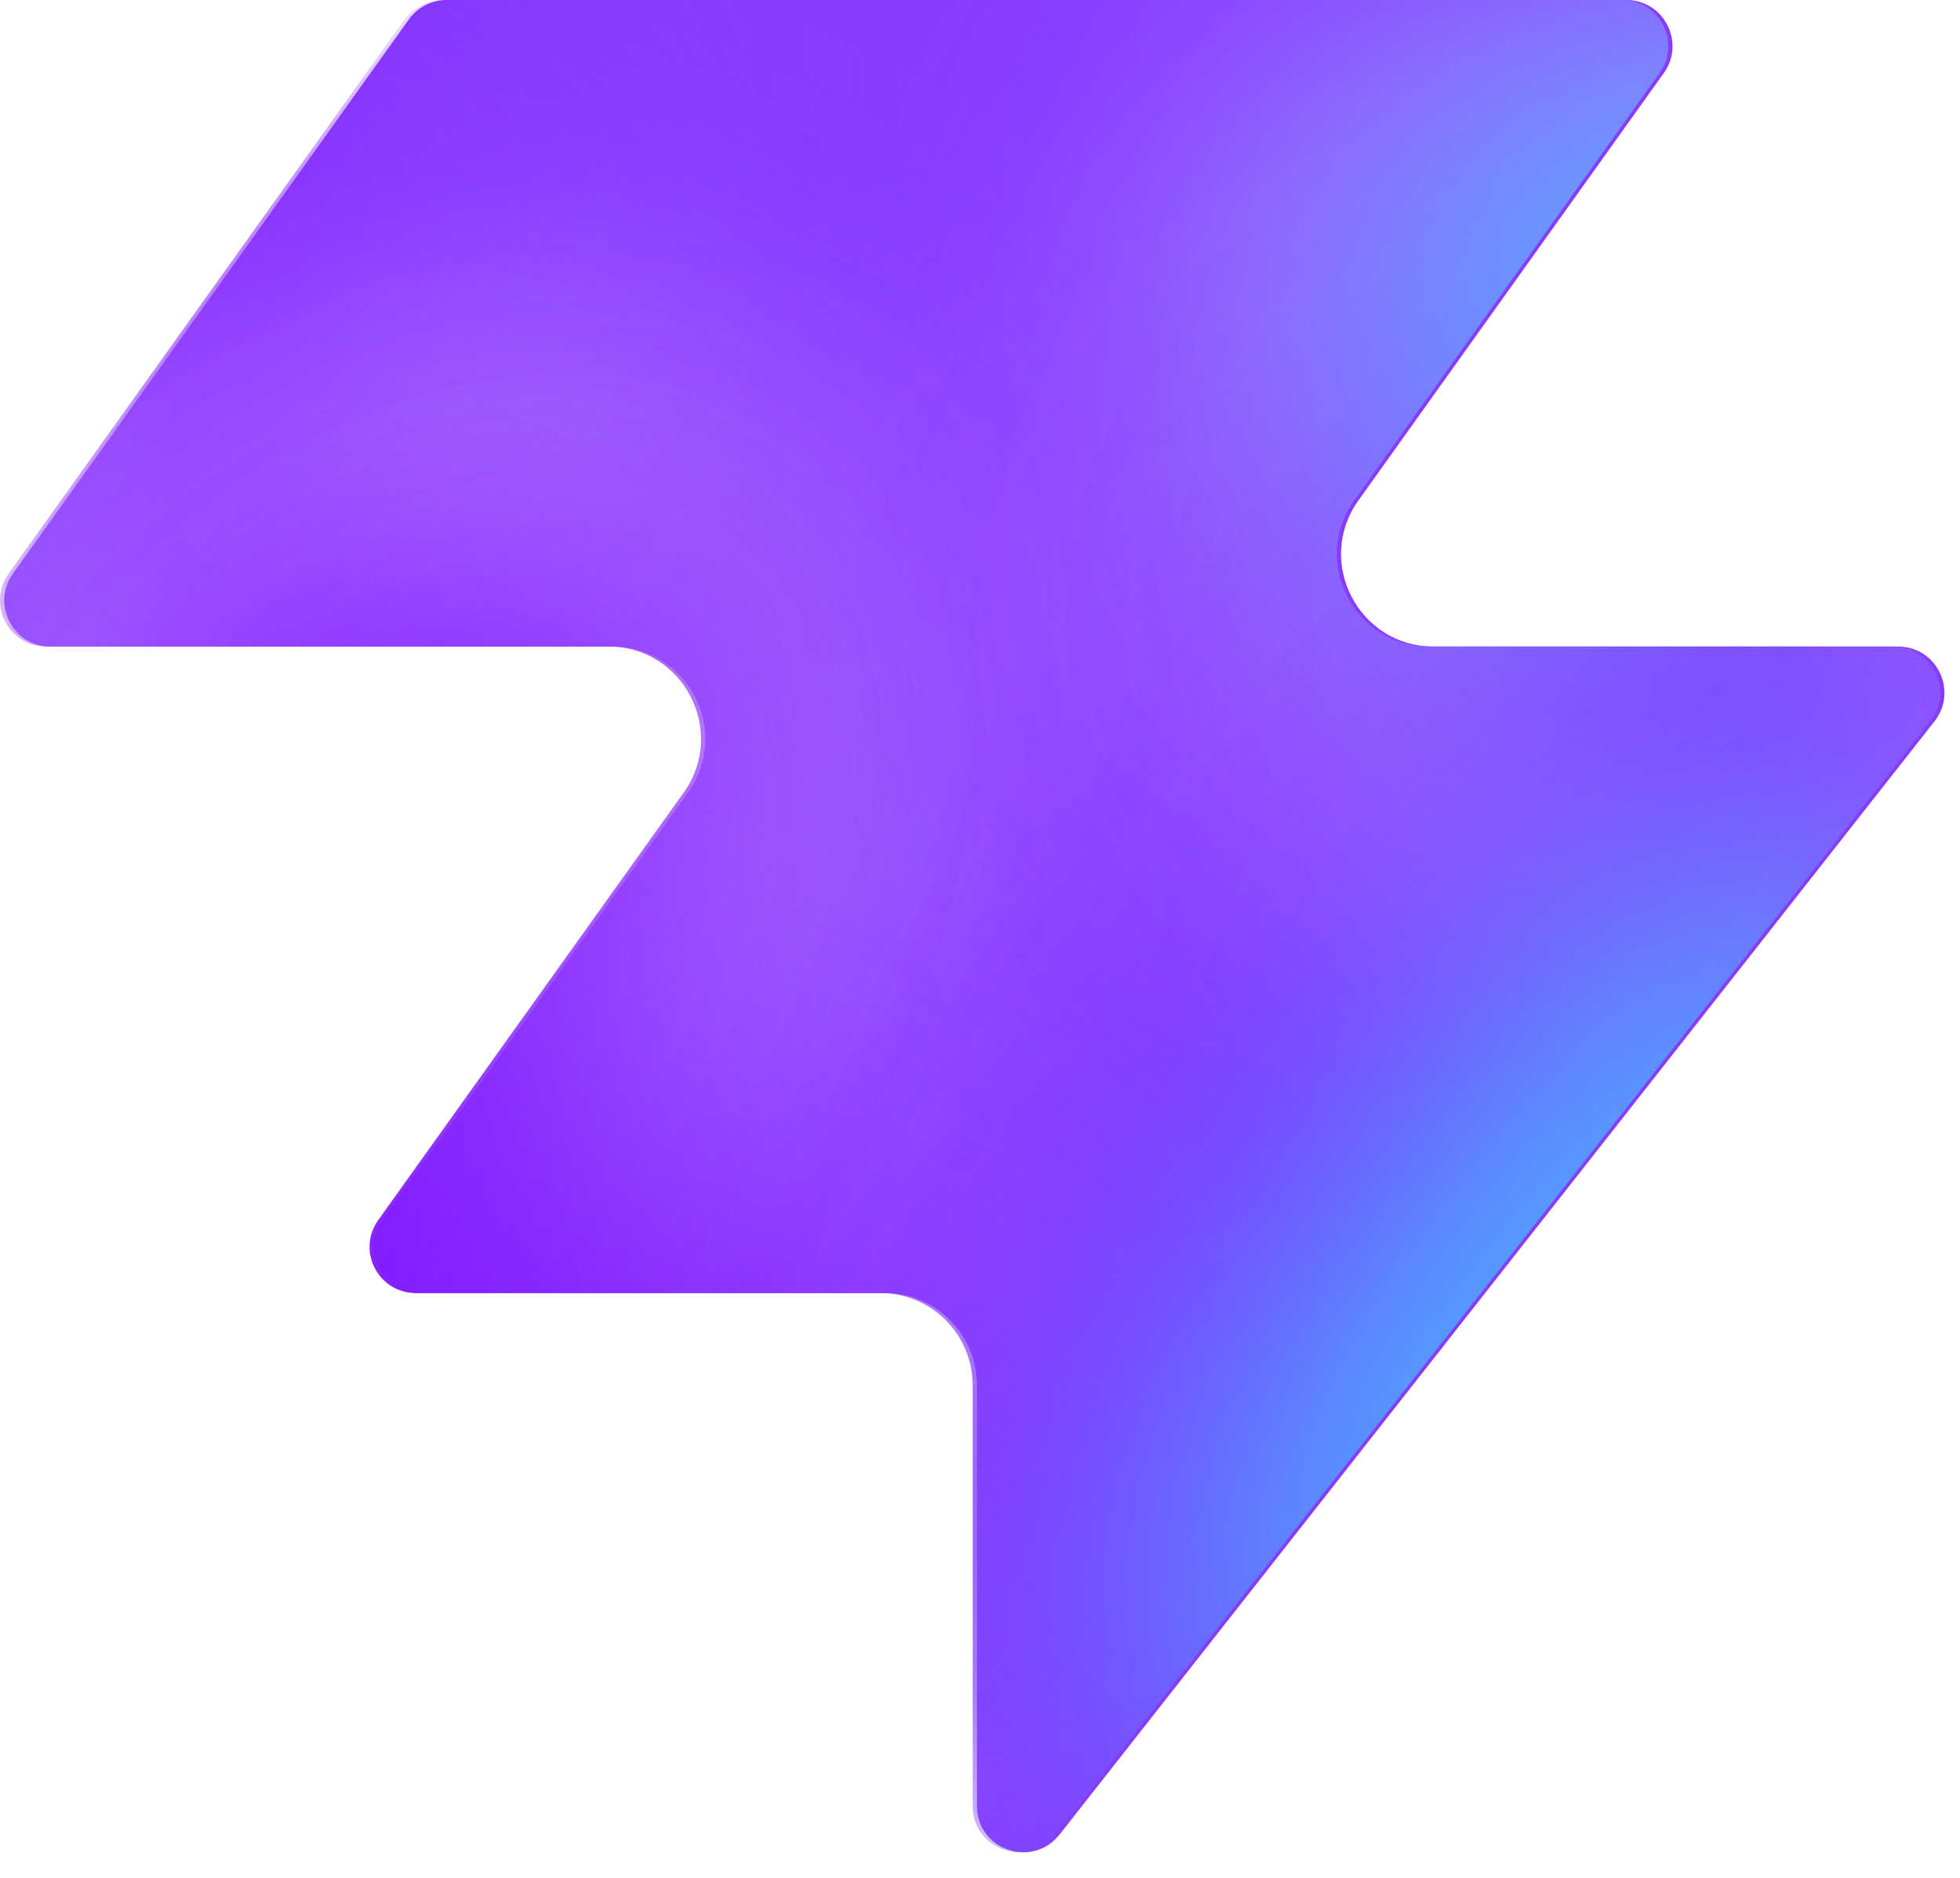
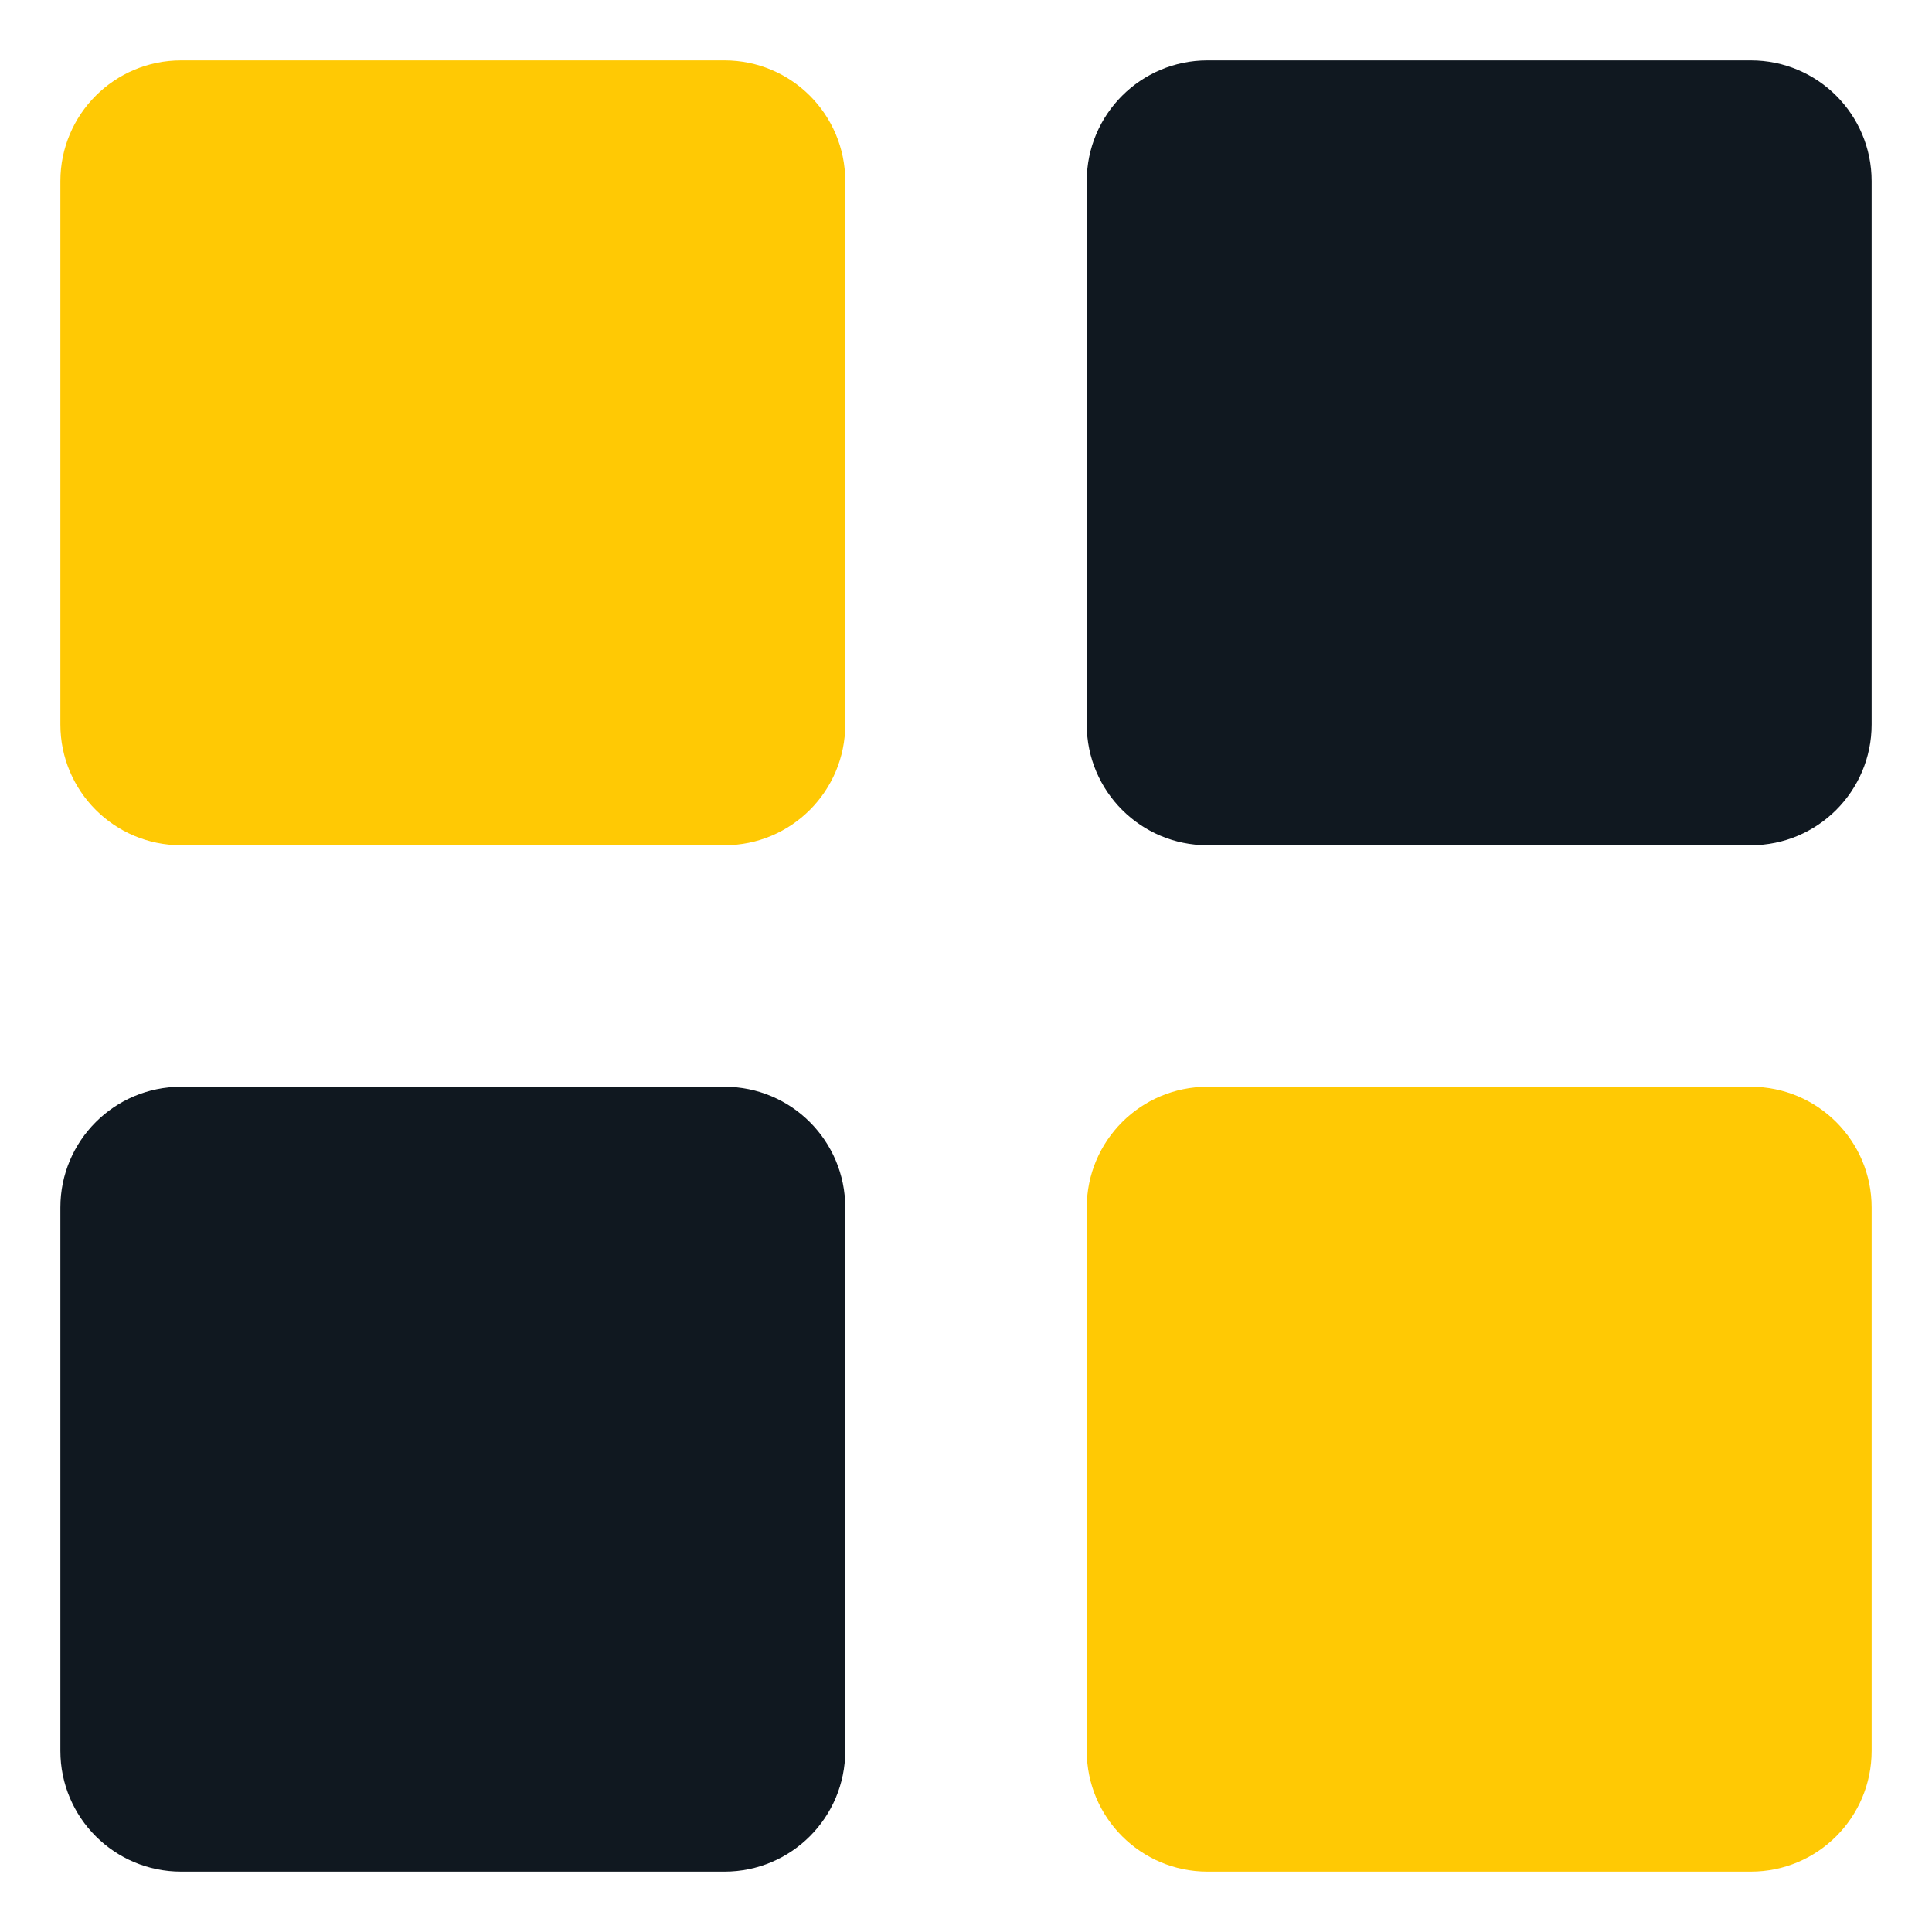
- <svg xmlns="http://www.w3.org/2000/svg" width="48" height="46" fill="none" viewBox="0 0 48 46">
-   <path fill="#863bff" d="M25.946 44.938c-.664.845-2.021.375-2.021-.698V33.937a2.26 2.26 0 0 0-2.262-2.262H10.287c-.92 0-1.456-1.04-.92-1.788l7.48-10.471c1.07-1.497 0-3.578-1.842-3.578H1.237c-.92 0-1.456-1.04-.92-1.788L10.013.474c.214-.297.556-.474.92-.474h28.894c.92 0 1.456 1.04.92 1.788l-7.48 10.471c-1.07 1.498 0 3.579 1.842 3.579h11.377c.943 0 1.473 1.088.89 1.83L25.947 44.94z" style="fill:#863bff;fill:color(display-p3 .525 .23 1);fill-opacity:1" />
-   <mask id="a" width="48" height="46" x="0" y="0" maskUnits="userSpaceOnUse" style="mask-type:alpha">
-     <path fill="#000" d="M25.842 44.938c-.664.844-2.021.375-2.021-.698V33.937a2.26 2.26 0 0 0-2.262-2.262H10.183c-.92 0-1.456-1.04-.92-1.788l7.48-10.471c1.07-1.498 0-3.579-1.842-3.579H1.133c-.92 0-1.456-1.04-.92-1.787L9.91.473c.214-.297.556-.474.92-.474h28.894c.92 0 1.456 1.04.92 1.788l-7.48 10.471c-1.07 1.498 0 3.578 1.842 3.578h11.377c.943 0 1.473 1.088.89 1.832L25.843 44.94z" style="fill:#000;fill-opacity:1" />
-   </mask>
-   <g mask="url(#a)">
-     <g filter="url(#b)">
-       <ellipse cx="5.508" cy="14.704" fill="#ede6ff" rx="5.508" ry="14.704" style="fill:#ede6ff;fill:color(display-p3 .927 .903 1);fill-opacity:1" transform="matrix(.00324 1 1 -.00324 -4.47 31.516)" />
-     </g>
-     <g filter="url(#c)">
-       <ellipse cx="10.399" cy="29.851" fill="#ede6ff" rx="10.399" ry="29.851" style="fill:#ede6ff;fill:color(display-p3 .927 .903 1);fill-opacity:1" transform="matrix(.00324 1 1 -.00324 -39.328 7.883)" />
-     </g>
-     <g filter="url(#d)">
-       <ellipse cx="5.508" cy="30.487" fill="#7e14ff" rx="5.508" ry="30.487" style="fill:#7e14ff;fill:color(display-p3 .492 .077 1);fill-opacity:1" transform="rotate(89.814 -25.913 -14.639)scale(1 -1)" />
-     </g>
-     <g filter="url(#e)">
-       <ellipse cx="5.508" cy="30.599" fill="#7e14ff" rx="5.508" ry="30.599" style="fill:#7e14ff;fill:color(display-p3 .492 .077 1);fill-opacity:1" transform="rotate(89.814 -32.644 -3.334)scale(1 -1)" />
-     </g>
-     <g filter="url(#f)">
-       <ellipse cx="5.508" cy="30.599" fill="#7e14ff" rx="5.508" ry="30.599" style="fill:#7e14ff;fill:color(display-p3 .492 .077 1);fill-opacity:1" transform="matrix(.00324 1 1 -.00324 -34.34 30.47)" />
-     </g>
-     <g filter="url(#g)">
-       <ellipse cx="14.072" cy="22.078" fill="#ede6ff" rx="14.072" ry="22.078" style="fill:#ede6ff;fill:color(display-p3 .927 .903 1);fill-opacity:1" transform="rotate(93.35 24.506 48.493)scale(-1 1)" />
-     </g>
-     <g filter="url(#h)">
-       <ellipse cx="3.47" cy="21.501" fill="#7e14ff" rx="3.47" ry="21.501" style="fill:#7e14ff;fill:color(display-p3 .492 .077 1);fill-opacity:1" transform="rotate(89.009 28.708 47.59)scale(-1 1)" />
-     </g>
-     <g filter="url(#i)">
-       <ellipse cx="3.47" cy="21.501" fill="#7e14ff" rx="3.47" ry="21.501" style="fill:#7e14ff;fill:color(display-p3 .492 .077 1);fill-opacity:1" transform="rotate(89.009 28.708 47.59)scale(-1 1)" />
-     </g>
-     <g filter="url(#j)">
-       <ellipse cx=".387" cy="8.972" fill="#7e14ff" rx="4.407" ry="29.108" style="fill:#7e14ff;fill:color(display-p3 .492 .077 1);fill-opacity:1" transform="rotate(39.51 .387 8.972)" />
-     </g>
-     <g filter="url(#k)">
-       <ellipse cx="47.523" cy="-6.092" fill="#7e14ff" rx="4.407" ry="29.108" style="fill:#7e14ff;fill:color(display-p3 .492 .077 1);fill-opacity:1" transform="rotate(37.892 47.523 -6.092)" />
-     </g>
-     <g filter="url(#l)">
-       <ellipse cx="41.412" cy="6.333" fill="#47bfff" rx="5.971" ry="9.665" style="fill:#47bfff;fill:color(display-p3 .28 .748 1);fill-opacity:1" transform="rotate(37.892 41.412 6.333)" />
-     </g>
-     <g filter="url(#m)">
-       <ellipse cx="-1.879" cy="38.332" fill="#7e14ff" rx="4.407" ry="29.108" style="fill:#7e14ff;fill:color(display-p3 .492 .077 1);fill-opacity:1" transform="rotate(37.892 -1.88 38.332)" />
-     </g>
-     <g filter="url(#n)">
-       <ellipse cx="-1.879" cy="38.332" fill="#7e14ff" rx="4.407" ry="29.108" style="fill:#7e14ff;fill:color(display-p3 .492 .077 1);fill-opacity:1" transform="rotate(37.892 -1.88 38.332)" />
-     </g>
-     <g filter="url(#o)">
-       <ellipse cx="35.651" cy="29.907" fill="#7e14ff" rx="4.407" ry="29.108" style="fill:#7e14ff;fill:color(display-p3 .492 .077 1);fill-opacity:1" transform="rotate(37.892 35.651 29.907)" />
-     </g>
-     <g filter="url(#p)">
-       <ellipse cx="38.418" cy="32.4" fill="#47bfff" rx="5.971" ry="15.297" style="fill:#47bfff;fill:color(display-p3 .28 .748 1);fill-opacity:1" transform="rotate(37.892 38.418 32.4)" />
-     </g>
-   </g>
-   <defs>
-     <filter id="b" width="60.045" height="41.654" x="-19.77" y="16.149" color-interpolation-filters="sRGB" filterUnits="userSpaceOnUse">
-       <feFlood flood-opacity="0" result="BackgroundImageFix" />
-       <feBlend in="SourceGraphic" in2="BackgroundImageFix" result="shape" />
-       <feGaussianBlur result="effect1_foregroundBlur_2002_17158" stdDeviation="7.659" />
-     </filter>
-     <filter id="c" width="90.34" height="51.437" x="-54.613" y="-7.533" color-interpolation-filters="sRGB" filterUnits="userSpaceOnUse">
-       <feFlood flood-opacity="0" result="BackgroundImageFix" />
-       <feBlend in="SourceGraphic" in2="BackgroundImageFix" result="shape" />
-       <feGaussianBlur result="effect1_foregroundBlur_2002_17158" stdDeviation="7.659" />
-     </filter>
-     <filter id="d" width="79.355" height="29.4" x="-49.64" y="2.03" color-interpolation-filters="sRGB" filterUnits="userSpaceOnUse">
-       <feFlood flood-opacity="0" result="BackgroundImageFix" />
-       <feBlend in="SourceGraphic" in2="BackgroundImageFix" result="shape" />
-       <feGaussianBlur result="effect1_foregroundBlur_2002_17158" stdDeviation="4.596" />
-     </filter>
-     <filter id="e" width="79.579" height="29.4" x="-45.045" y="20.029" color-interpolation-filters="sRGB" filterUnits="userSpaceOnUse">
-       <feFlood flood-opacity="0" result="BackgroundImageFix" />
-       <feBlend in="SourceGraphic" in2="BackgroundImageFix" result="shape" />
-       <feGaussianBlur result="effect1_foregroundBlur_2002_17158" stdDeviation="4.596" />
-     </filter>
-     <filter id="f" width="79.579" height="29.4" x="-43.513" y="21.178" color-interpolation-filters="sRGB" filterUnits="userSpaceOnUse">
-       <feFlood flood-opacity="0" result="BackgroundImageFix" />
-       <feBlend in="SourceGraphic" in2="BackgroundImageFix" result="shape" />
-       <feGaussianBlur result="effect1_foregroundBlur_2002_17158" stdDeviation="4.596" />
-     </filter>
-     <filter id="g" width="74.749" height="58.852" x="15.756" y="-17.901" color-interpolation-filters="sRGB" filterUnits="userSpaceOnUse">
-       <feFlood flood-opacity="0" result="BackgroundImageFix" />
-       <feBlend in="SourceGraphic" in2="BackgroundImageFix" result="shape" />
-       <feGaussianBlur result="effect1_foregroundBlur_2002_17158" stdDeviation="7.659" />
-     </filter>
-     <filter id="h" width="61.377" height="25.362" x="23.548" y="2.284" color-interpolation-filters="sRGB" filterUnits="userSpaceOnUse">
-       <feFlood flood-opacity="0" result="BackgroundImageFix" />
-       <feBlend in="SourceGraphic" in2="BackgroundImageFix" result="shape" />
-       <feGaussianBlur result="effect1_foregroundBlur_2002_17158" stdDeviation="4.596" />
-     </filter>
-     <filter id="i" width="61.377" height="25.362" x="23.548" y="2.284" color-interpolation-filters="sRGB" filterUnits="userSpaceOnUse">
-       <feFlood flood-opacity="0" result="BackgroundImageFix" />
-       <feBlend in="SourceGraphic" in2="BackgroundImageFix" result="shape" />
-       <feGaussianBlur result="effect1_foregroundBlur_2002_17158" stdDeviation="4.596" />
-     </filter>
-     <filter id="j" width="56.045" height="63.649" x="-27.636" y="-22.853" color-interpolation-filters="sRGB" filterUnits="userSpaceOnUse">
-       <feFlood flood-opacity="0" result="BackgroundImageFix" />
-       <feBlend in="SourceGraphic" in2="BackgroundImageFix" result="shape" />
-       <feGaussianBlur result="effect1_foregroundBlur_2002_17158" stdDeviation="4.596" />
-     </filter>
-     <filter id="k" width="54.814" height="64.646" x="20.116" y="-38.415" color-interpolation-filters="sRGB" filterUnits="userSpaceOnUse">
-       <feFlood flood-opacity="0" result="BackgroundImageFix" />
-       <feBlend in="SourceGraphic" in2="BackgroundImageFix" result="shape" />
-       <feGaussianBlur result="effect1_foregroundBlur_2002_17158" stdDeviation="4.596" />
-     </filter>
-     <filter id="l" width="33.541" height="35.313" x="24.641" y="-11.323" color-interpolation-filters="sRGB" filterUnits="userSpaceOnUse">
-       <feFlood flood-opacity="0" result="BackgroundImageFix" />
-       <feBlend in="SourceGraphic" in2="BackgroundImageFix" result="shape" />
-       <feGaussianBlur result="effect1_foregroundBlur_2002_17158" stdDeviation="4.596" />
-     </filter>
-     <filter id="m" width="54.814" height="64.646" x="-29.286" y="6.009" color-interpolation-filters="sRGB" filterUnits="userSpaceOnUse">
-       <feFlood flood-opacity="0" result="BackgroundImageFix" />
-       <feBlend in="SourceGraphic" in2="BackgroundImageFix" result="shape" />
-       <feGaussianBlur result="effect1_foregroundBlur_2002_17158" stdDeviation="4.596" />
-     </filter>
-     <filter id="n" width="54.814" height="64.646" x="-29.286" y="6.009" color-interpolation-filters="sRGB" filterUnits="userSpaceOnUse">
-       <feFlood flood-opacity="0" result="BackgroundImageFix" />
-       <feBlend in="SourceGraphic" in2="BackgroundImageFix" result="shape" />
-       <feGaussianBlur result="effect1_foregroundBlur_2002_17158" stdDeviation="4.596" />
-     </filter>
-     <filter id="o" width="54.814" height="64.646" x="8.244" y="-2.416" color-interpolation-filters="sRGB" filterUnits="userSpaceOnUse">
-       <feFlood flood-opacity="0" result="BackgroundImageFix" />
-       <feBlend in="SourceGraphic" in2="BackgroundImageFix" result="shape" />
-       <feGaussianBlur result="effect1_foregroundBlur_2002_17158" stdDeviation="4.596" />
-     </filter>
-     <filter id="p" width="39.409" height="43.623" x="18.713" y="10.588" color-interpolation-filters="sRGB" filterUnits="userSpaceOnUse">
-       <feFlood flood-opacity="0" result="BackgroundImageFix" />
-       <feBlend in="SourceGraphic" in2="BackgroundImageFix" result="shape" />
-       <feGaussianBlur result="effect1_foregroundBlur_2002_17158" stdDeviation="4.596" />
-     </filter>
-   </defs>
+ <svg xmlns="http://www.w3.org/2000/svg" viewBox="0 0 32 32">
+   <rect x="1" y="1" width="13" height="13" rx="2" fill="#FFC904" />
+   <rect x="18" y="1" width="13" height="13" rx="2" fill="#101820" />
+   <rect x="1" y="18" width="13" height="13" rx="2" fill="#101820" />
+   <rect x="18" y="18" width="13" height="13" rx="2" fill="#FFC904" />
</svg>
